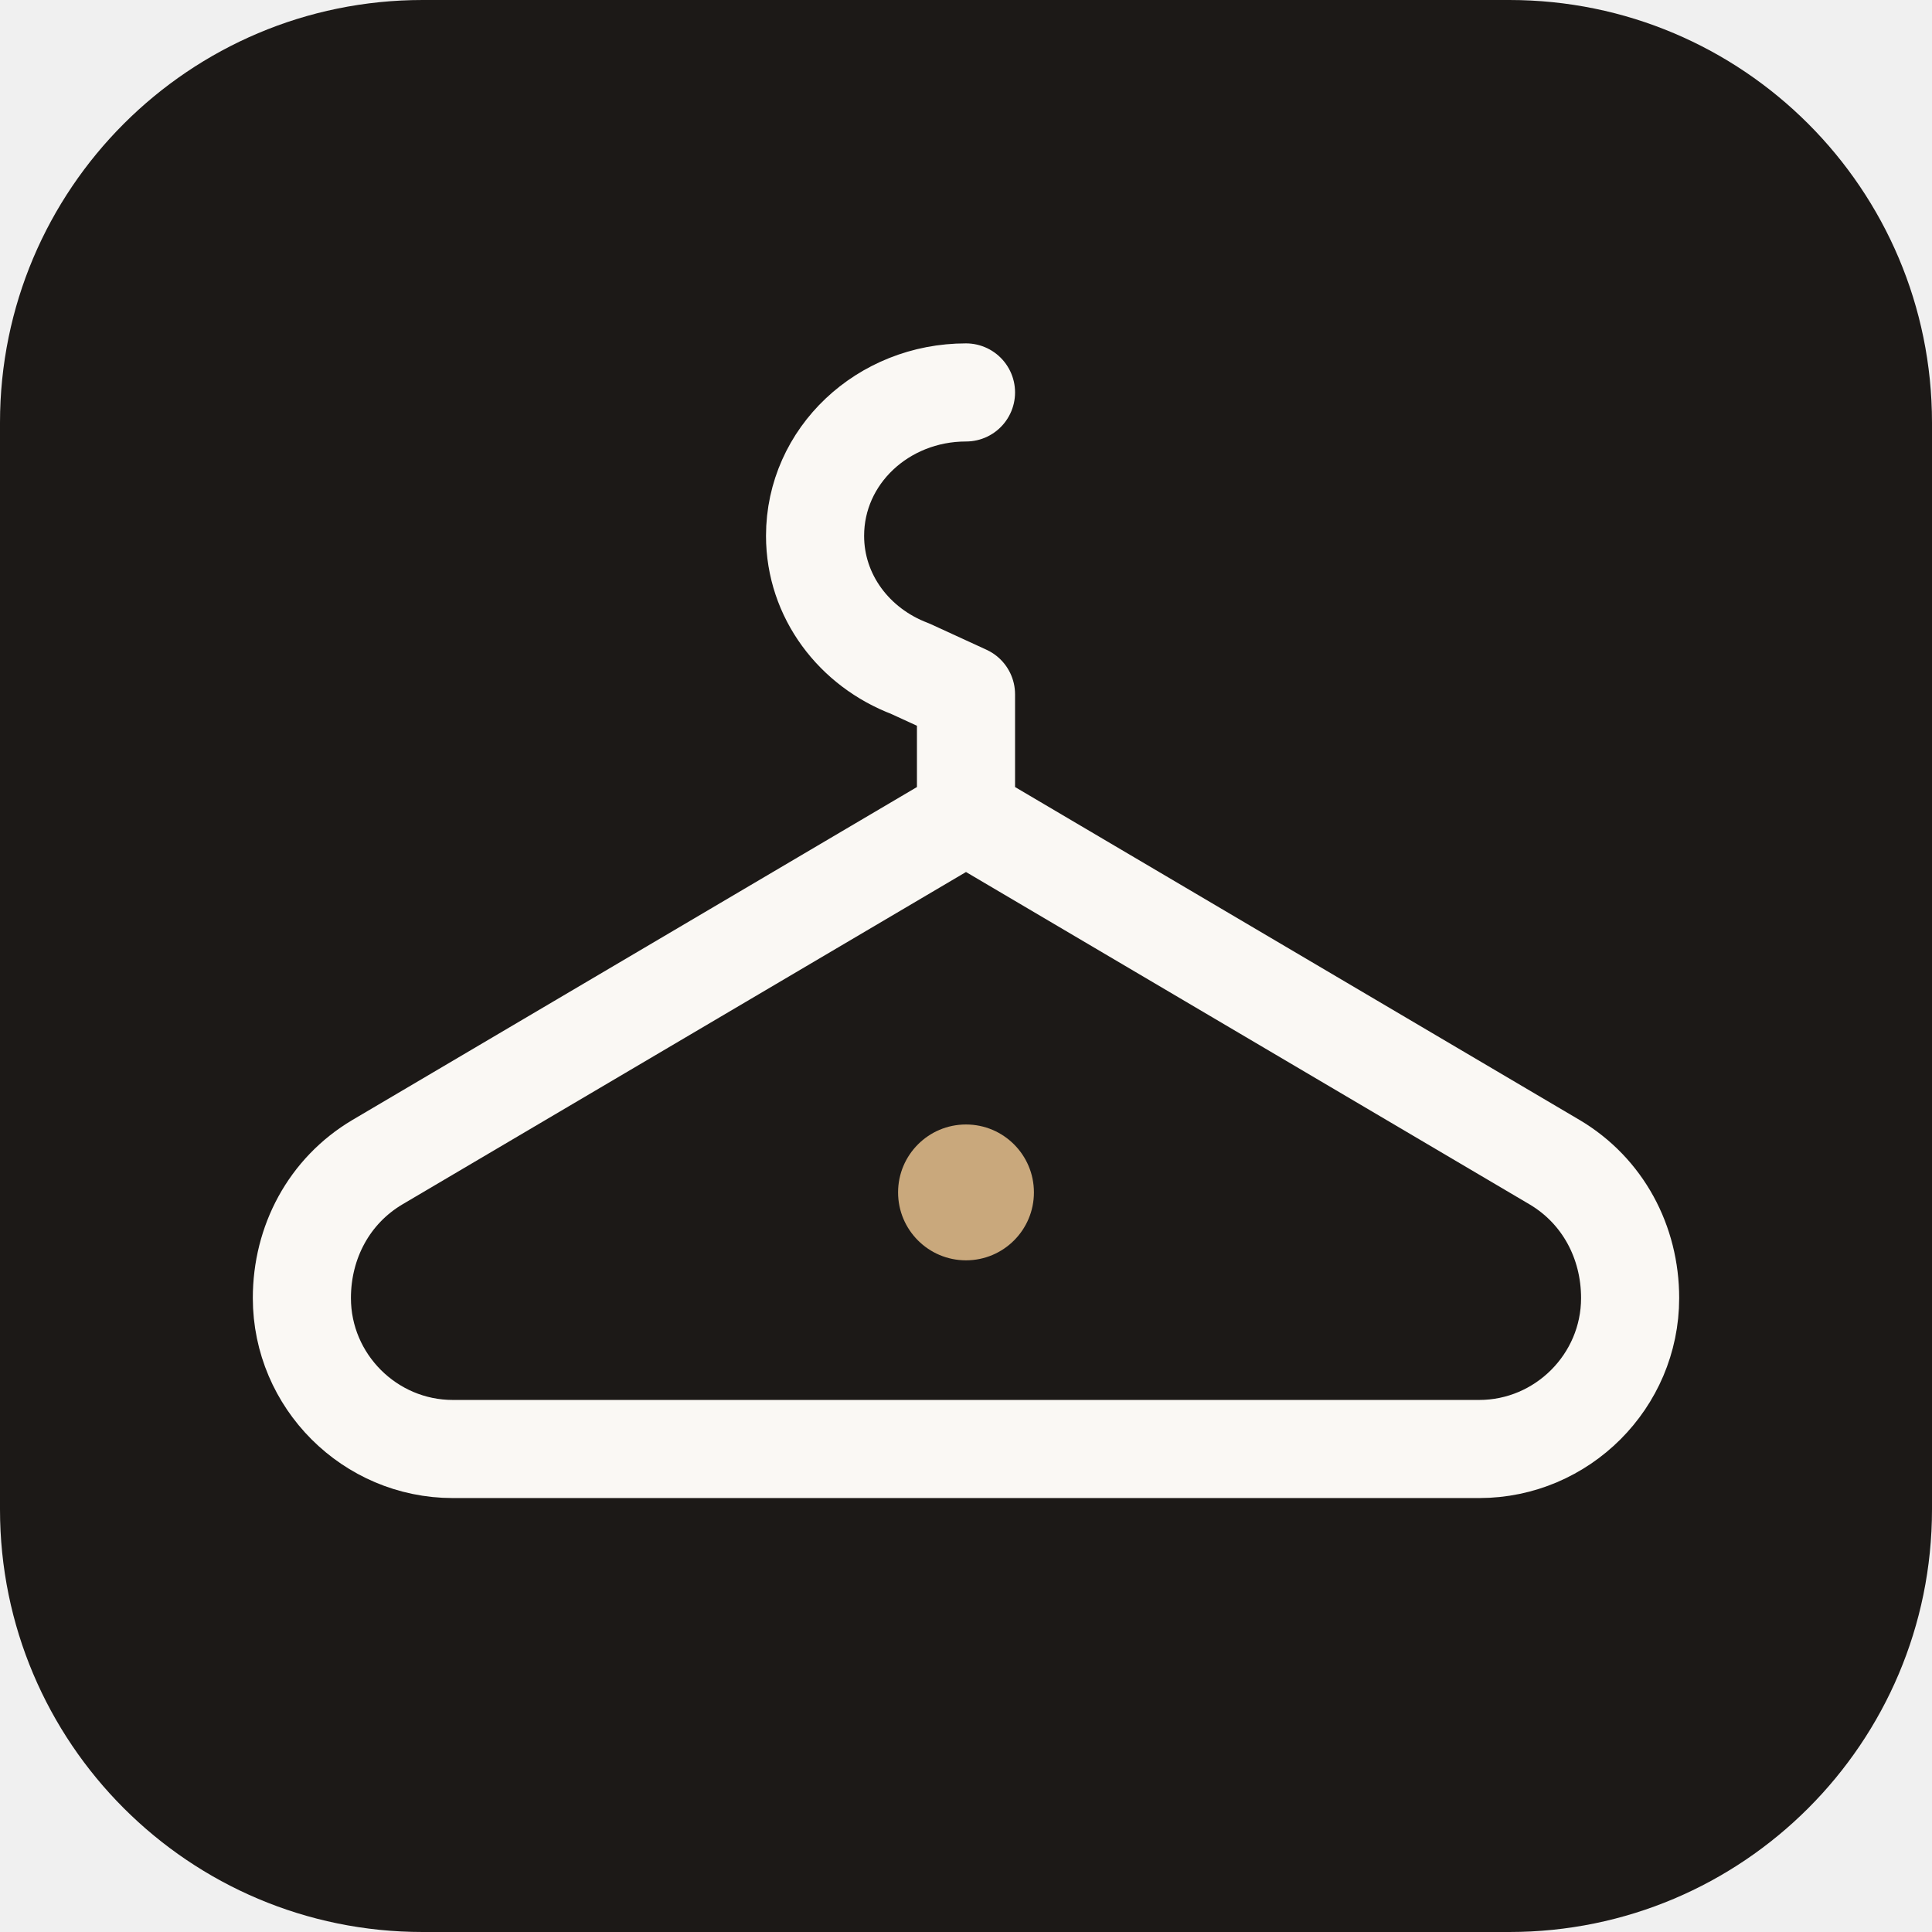
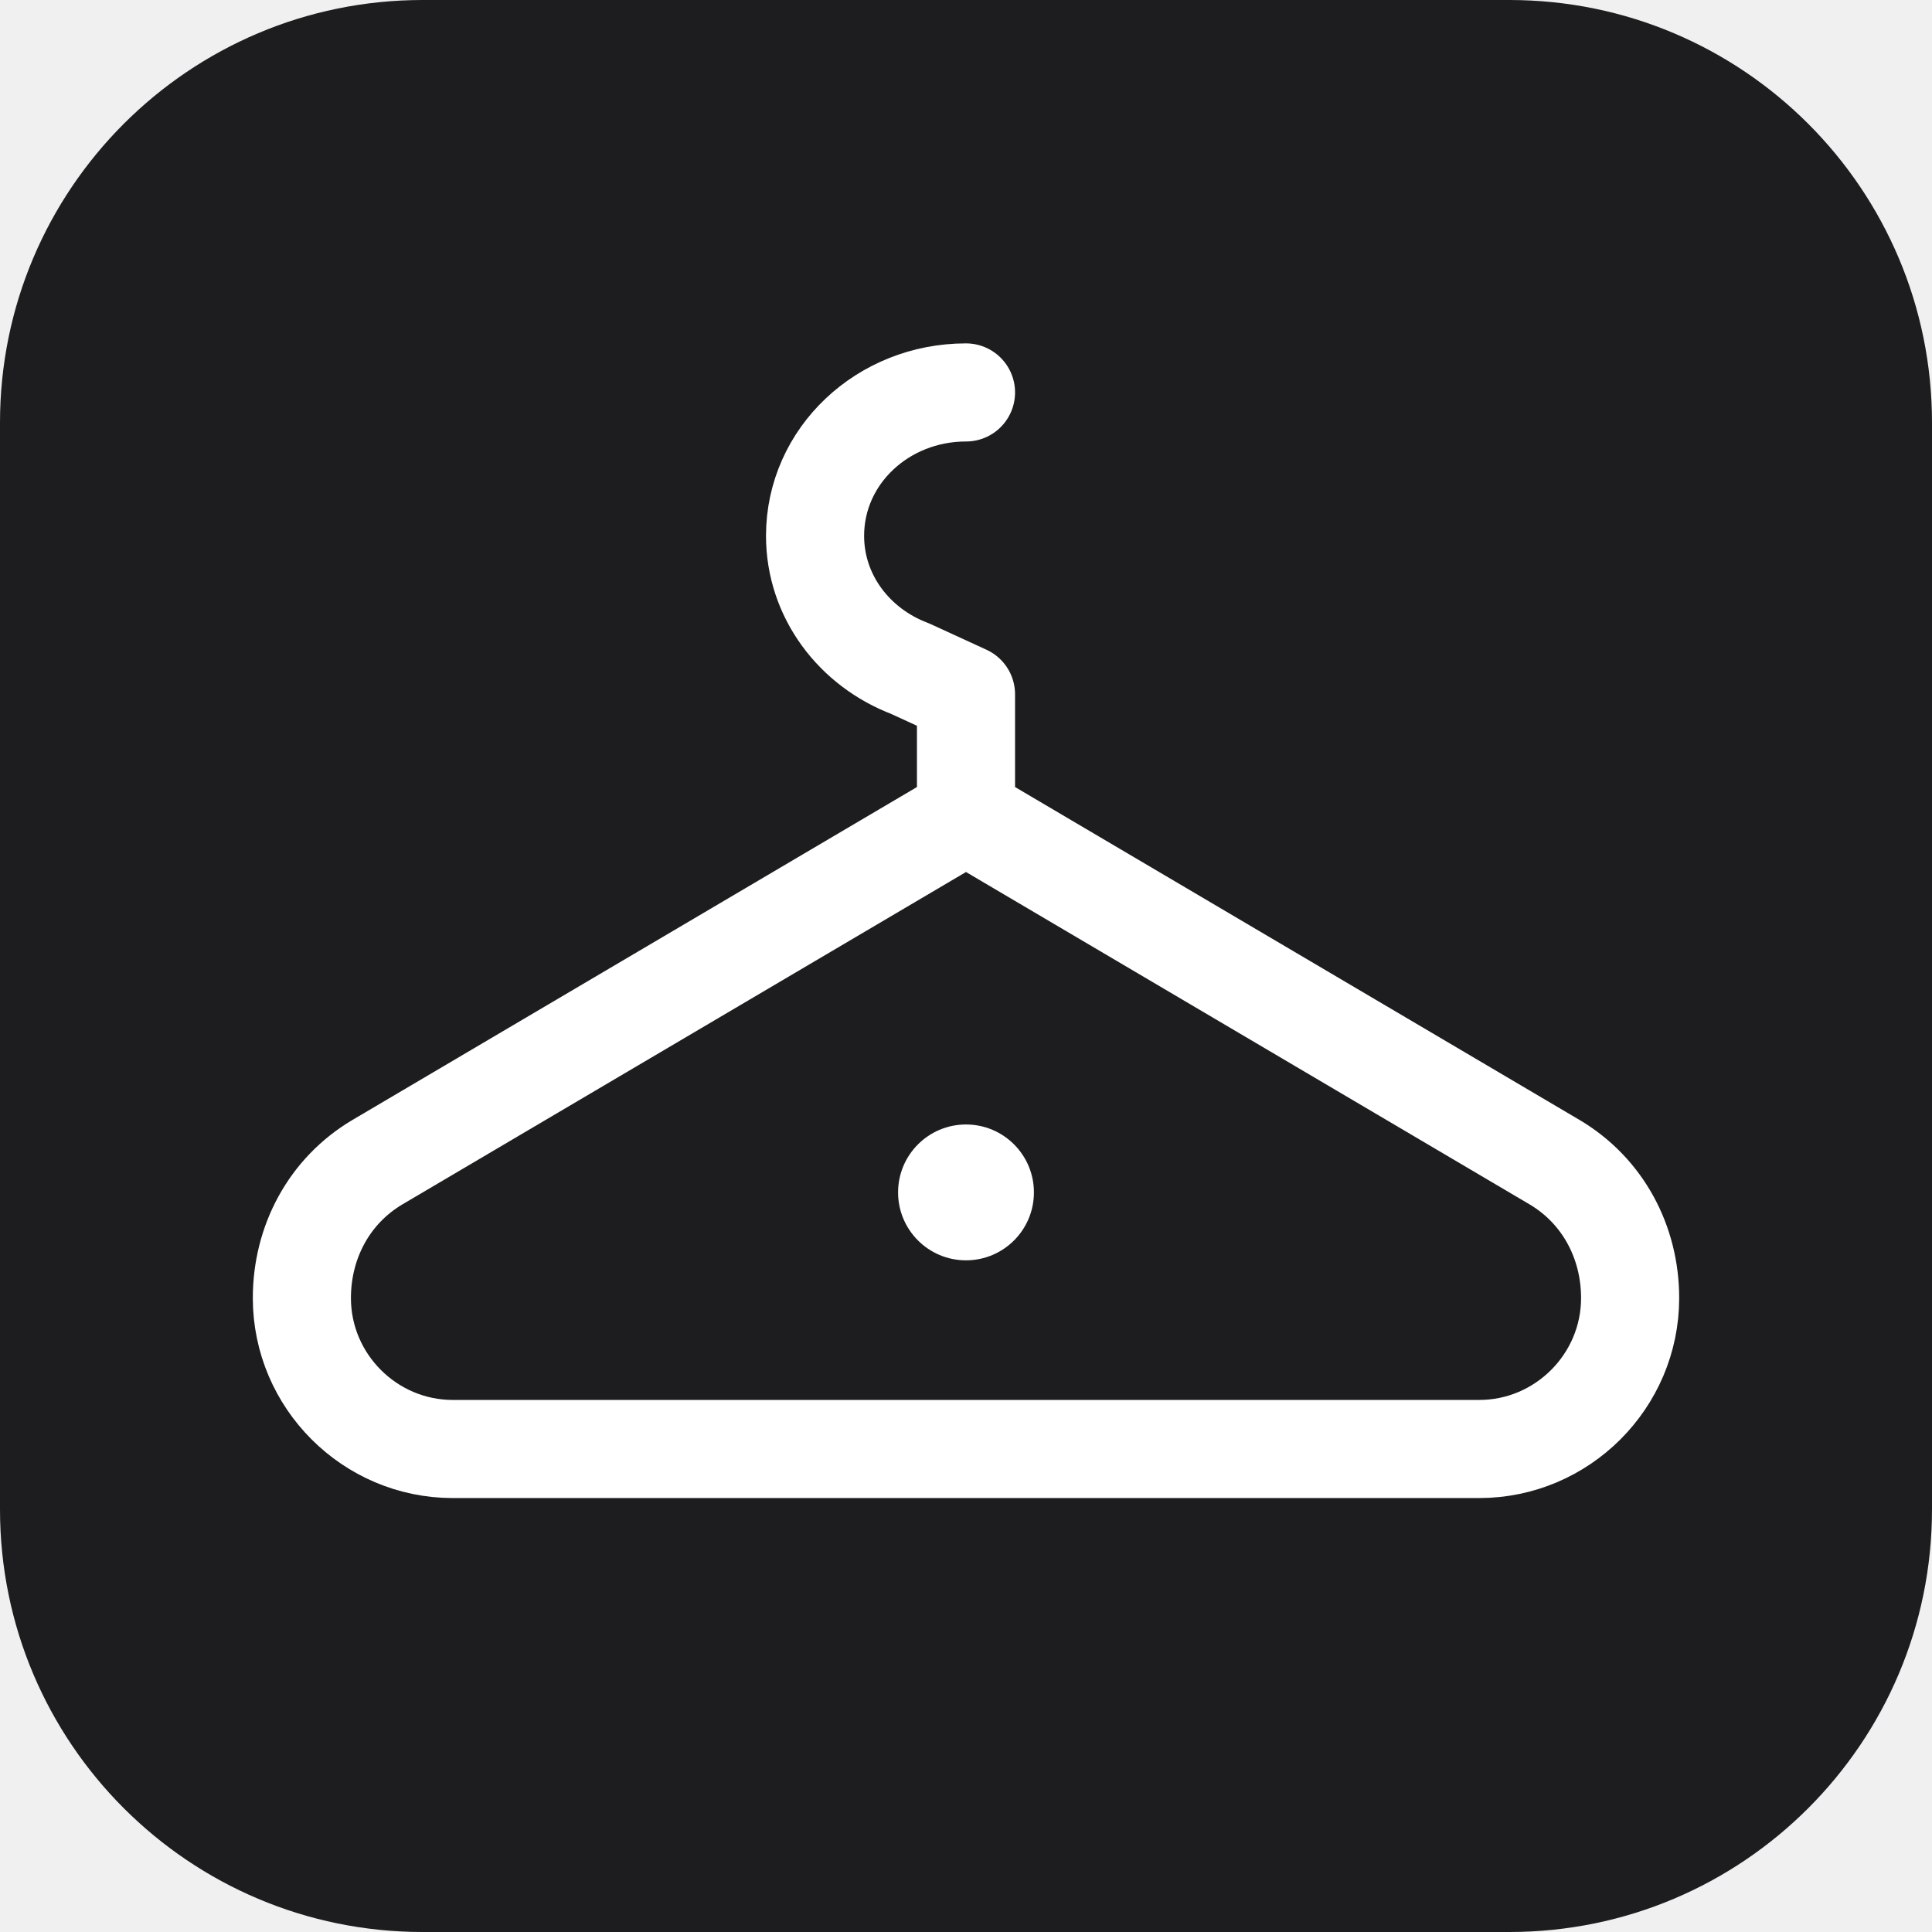
<svg xmlns="http://www.w3.org/2000/svg" viewBox="0 0 128 128">
-   <rect width="128" height="128" rx="28" fill="#1C1917" />
-   <path d="M64 26c-5.5 0-10 4.2-10 9.5 0 4 2.6 7.4 6.3 8.8L64 46v8L25 77c-3.2 1.9-5 5.3-5 9 0 5.5 4.5 10 10 10h68c5.5 0 10-4.5 10-10 0-3.7-1.8-7.1-5-9L64 54v-6.5" fill="none" stroke="#FAF8F4" stroke-width="6.5" stroke-linecap="round" stroke-linejoin="round" />
-   <circle cx="64" cy="79" r="4.5" fill="#C9A87C" />
+   <rect width="128" height="128" rx="28" fill="#1D1D1F" />
+   <path d="M64 26c-5.5 0-10 4.2-10 9.5 0 4 2.6 7.4 6.3 8.8L64 46v8L25 77c-3.2 1.9-5 5.3-5 9 0 5.5 4.5 10 10 10h68c5.5 0 10-4.5 10-10 0-3.7-1.8-7.1-5-9L64 54v-6.5" fill="none" stroke="#FFFFFF" stroke-width="6.5" stroke-linecap="round" stroke-linejoin="round" />
+   <circle cx="64" cy="79" r="4.5" fill="#FFFFFF" />
</svg>
